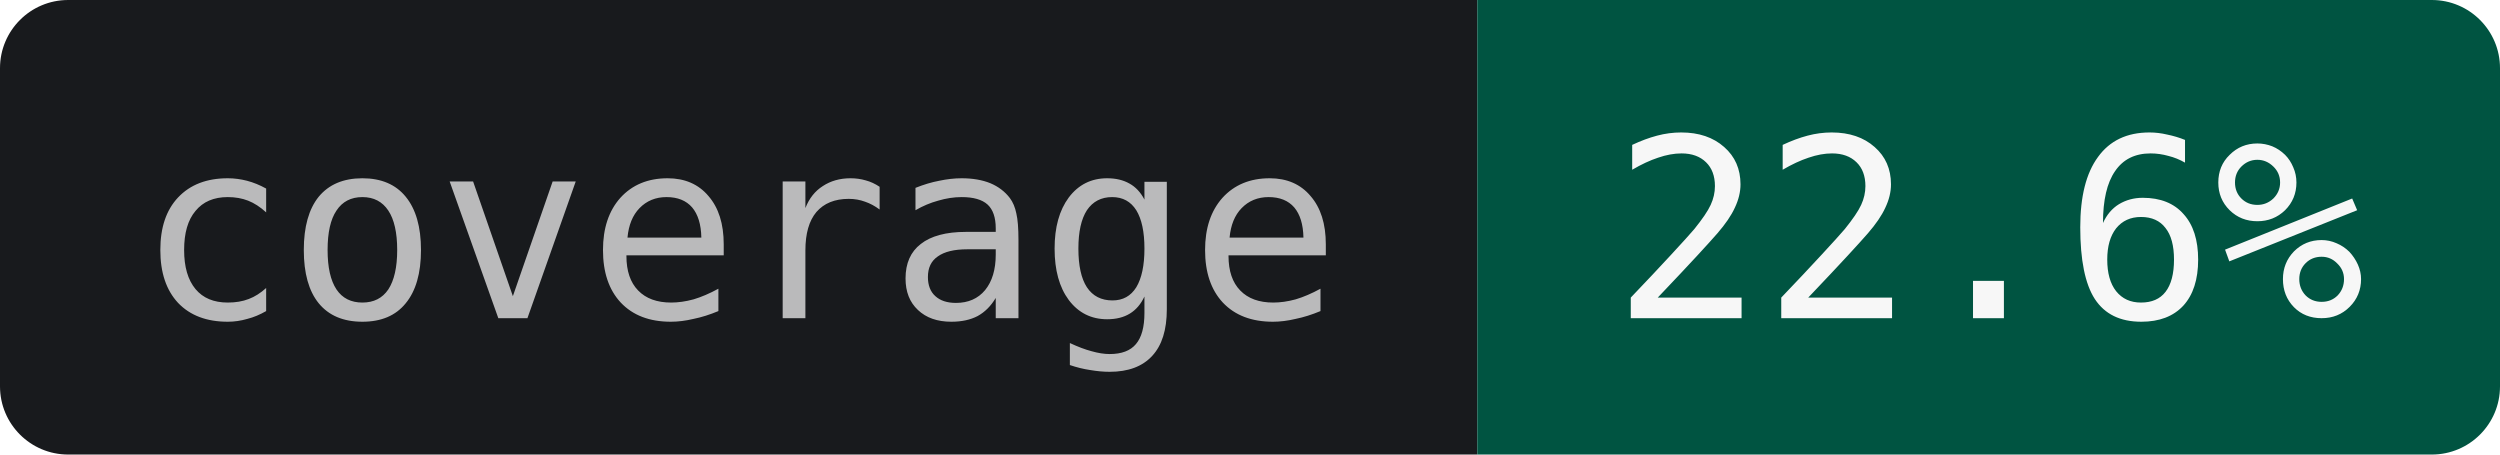
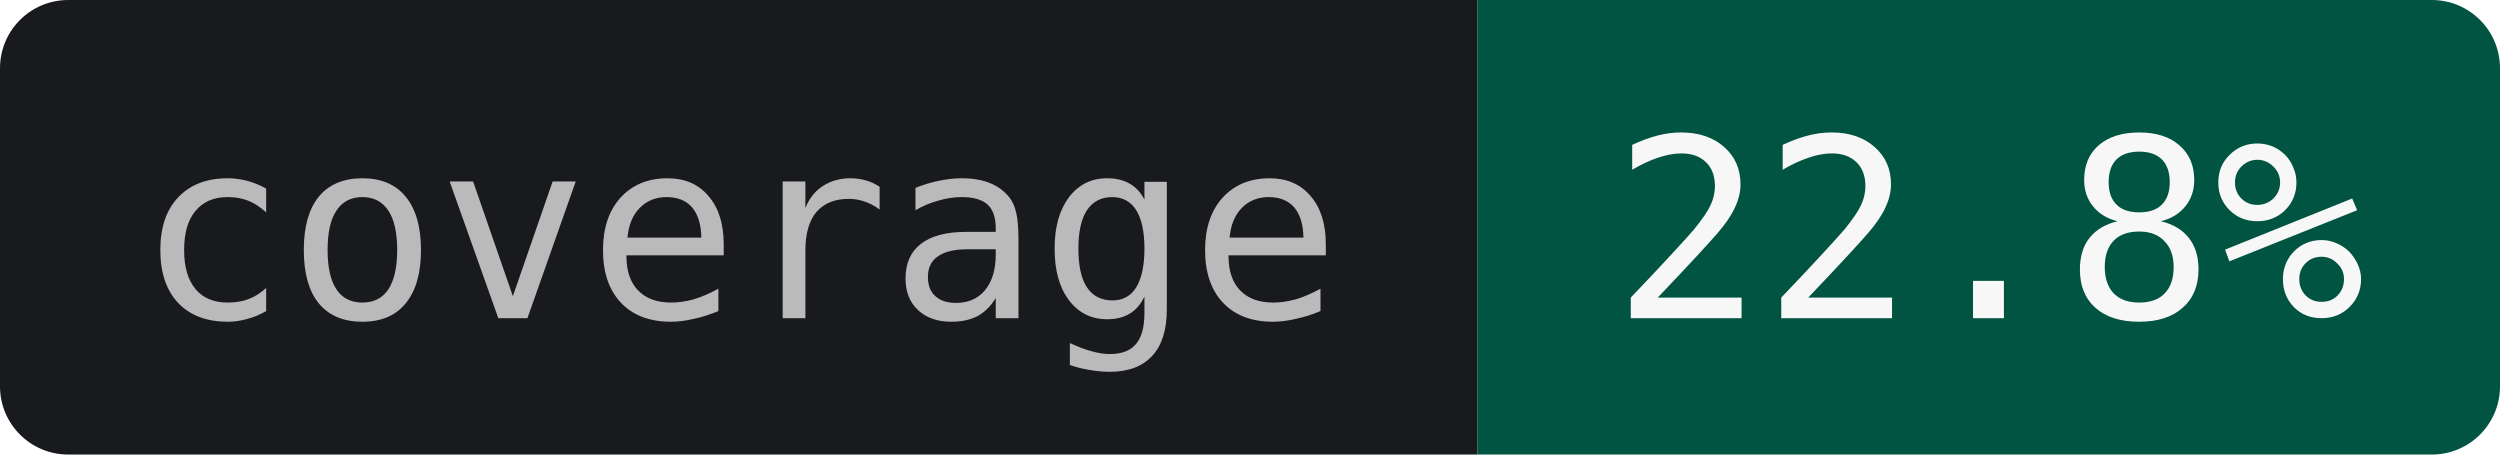
- <svg xmlns="http://www.w3.org/2000/svg" width="110" height="20" role="img" aria-label="coverage: 22.6%">
+ <svg xmlns="http://www.w3.org/2000/svg" width="110" height="20" role="img" aria-label="coverage: 22.8%">
  <clipPath id="r">
    <rect width="110" height="20" rx="3" />
  </clipPath>
  <g clip-path="url(#r)">
    <rect width="65" height="20" fill="#181A1D" />
    <rect x="65" width="45" height="20" fill="#005441" />
  </g>
  <g text-anchor="middle" font-family="JetBrains Mono,IBM Plex Mono,SFMono-Regular,Menlo,Consolas,monospace" font-size="11">
    <text x="32.5" y="14" fill="#BABABB">coverage</text>
-     <text x="87.5" y="14" fill="#F7F7F7">22.6%</text>
+     <text x="87.5" y="14" fill="#F7F7F7">22.8%</text>
  </g>
</svg>
